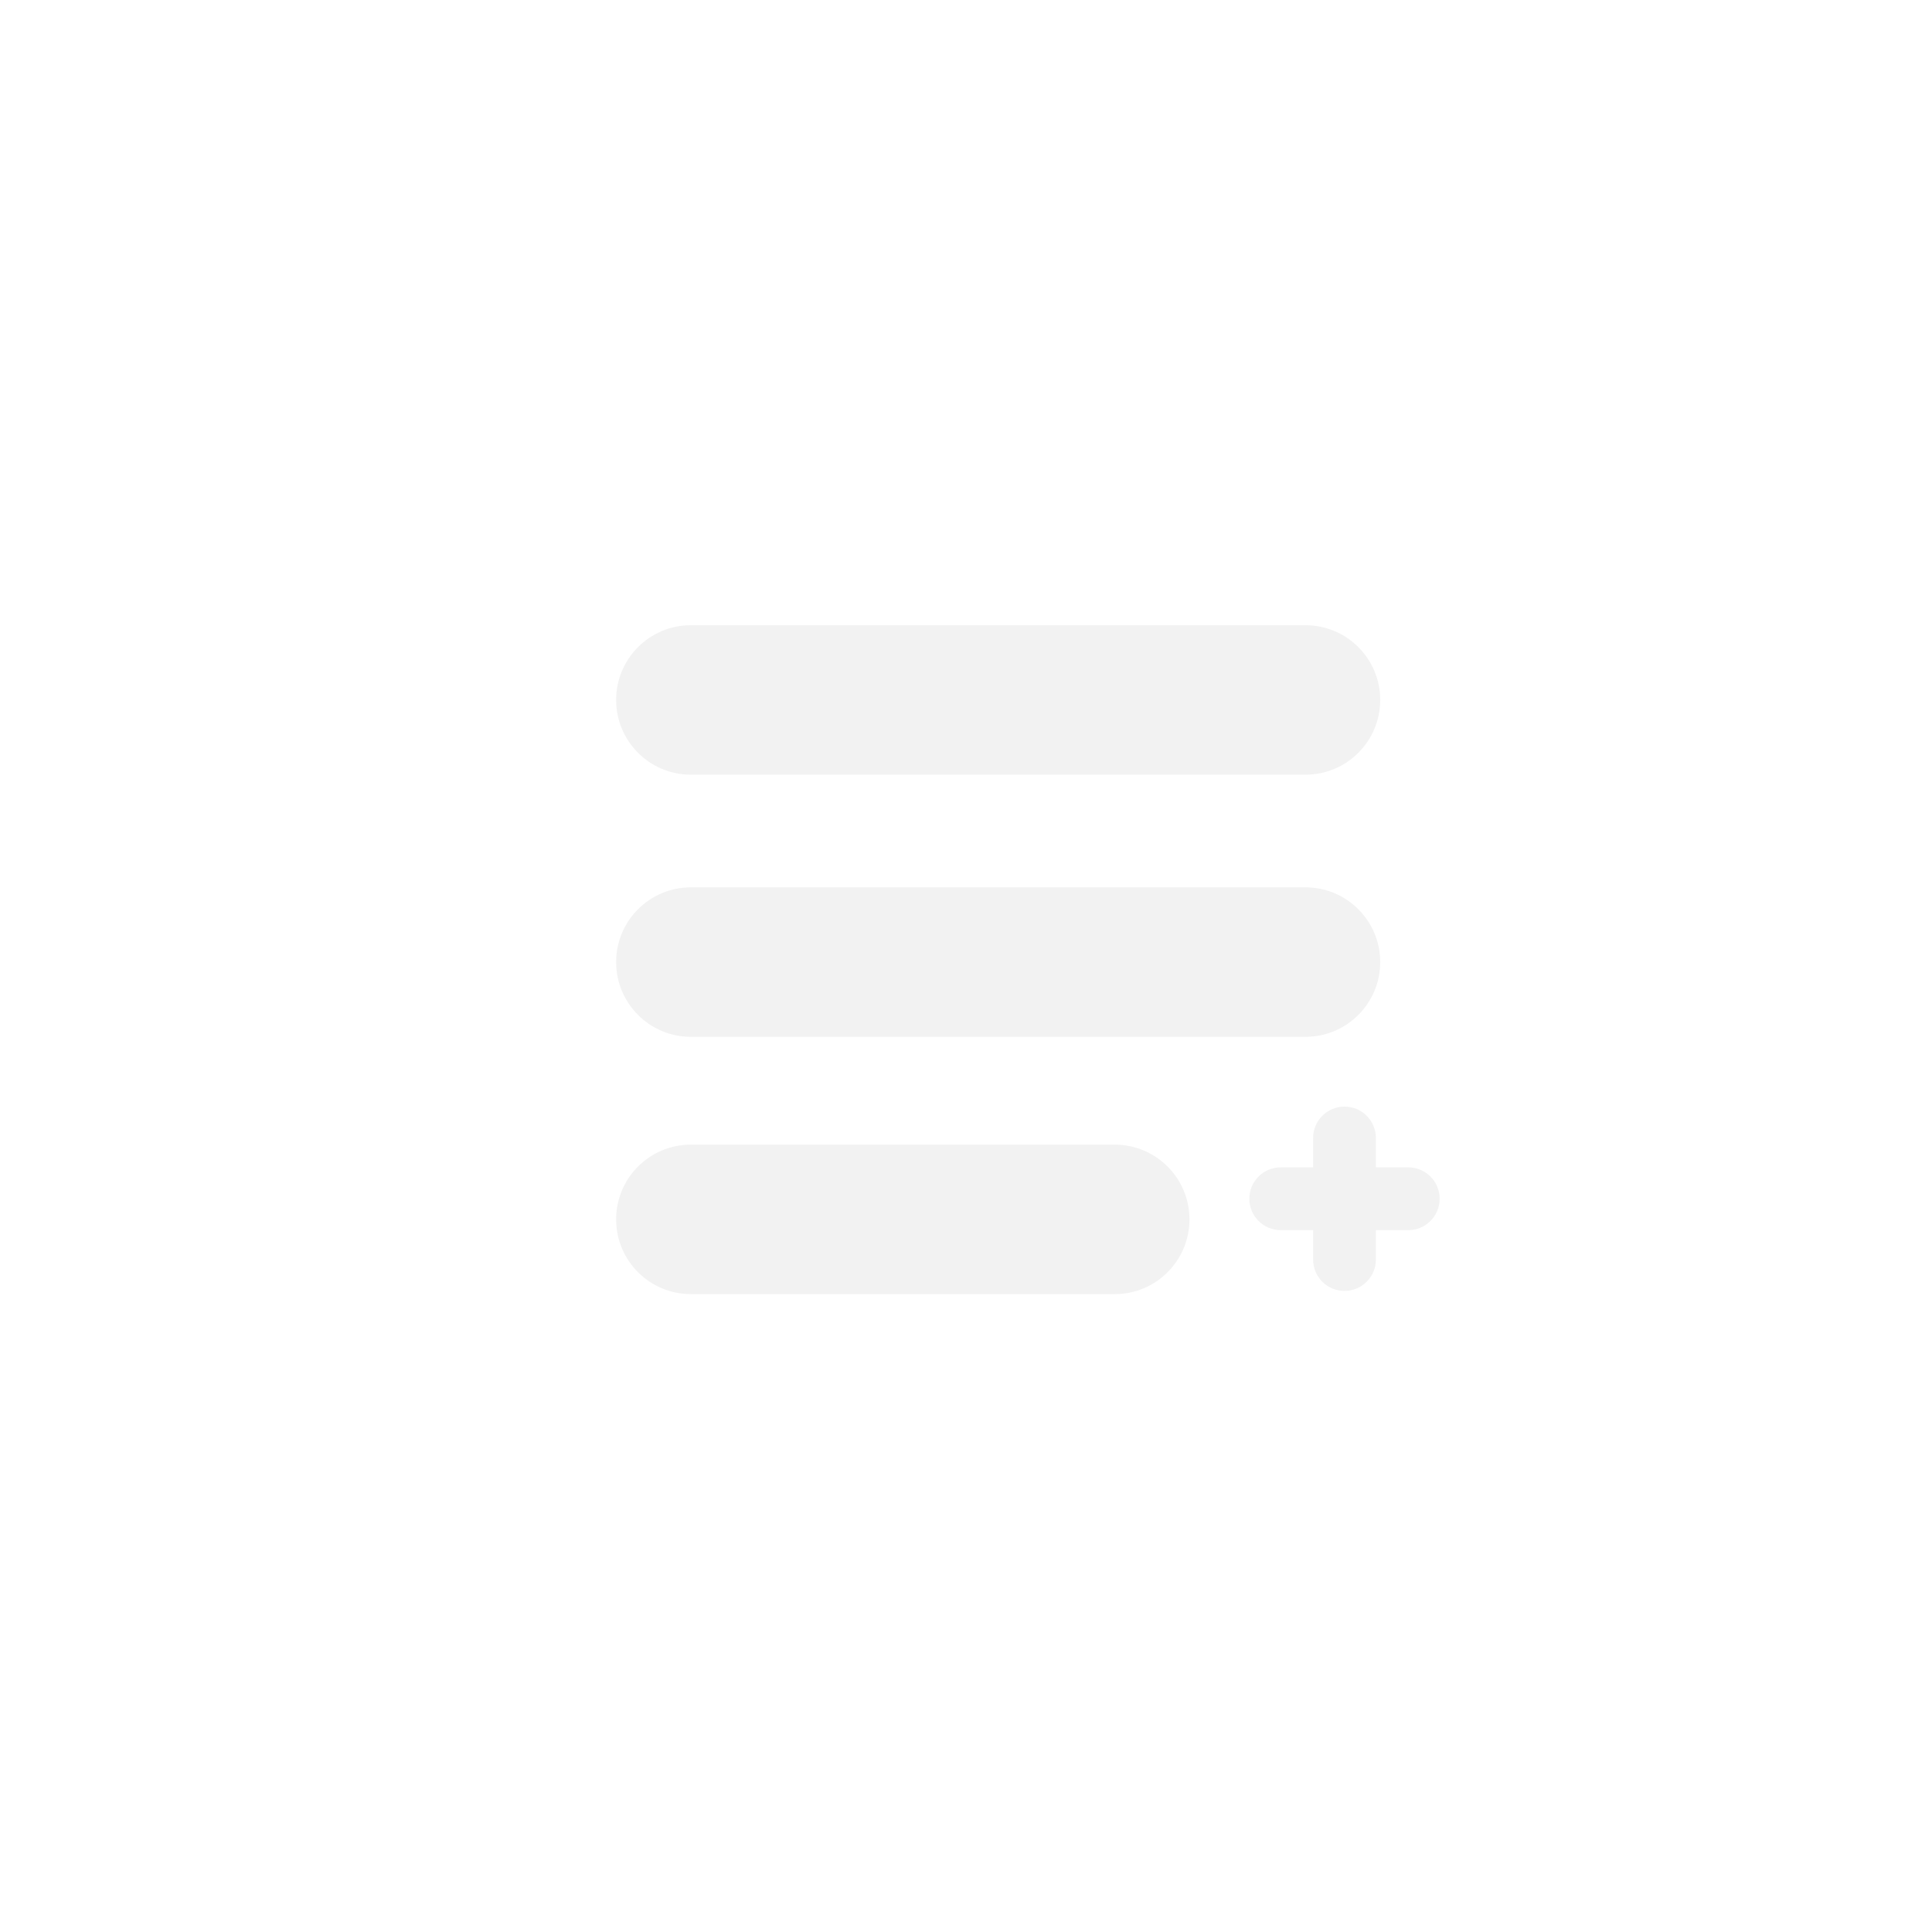
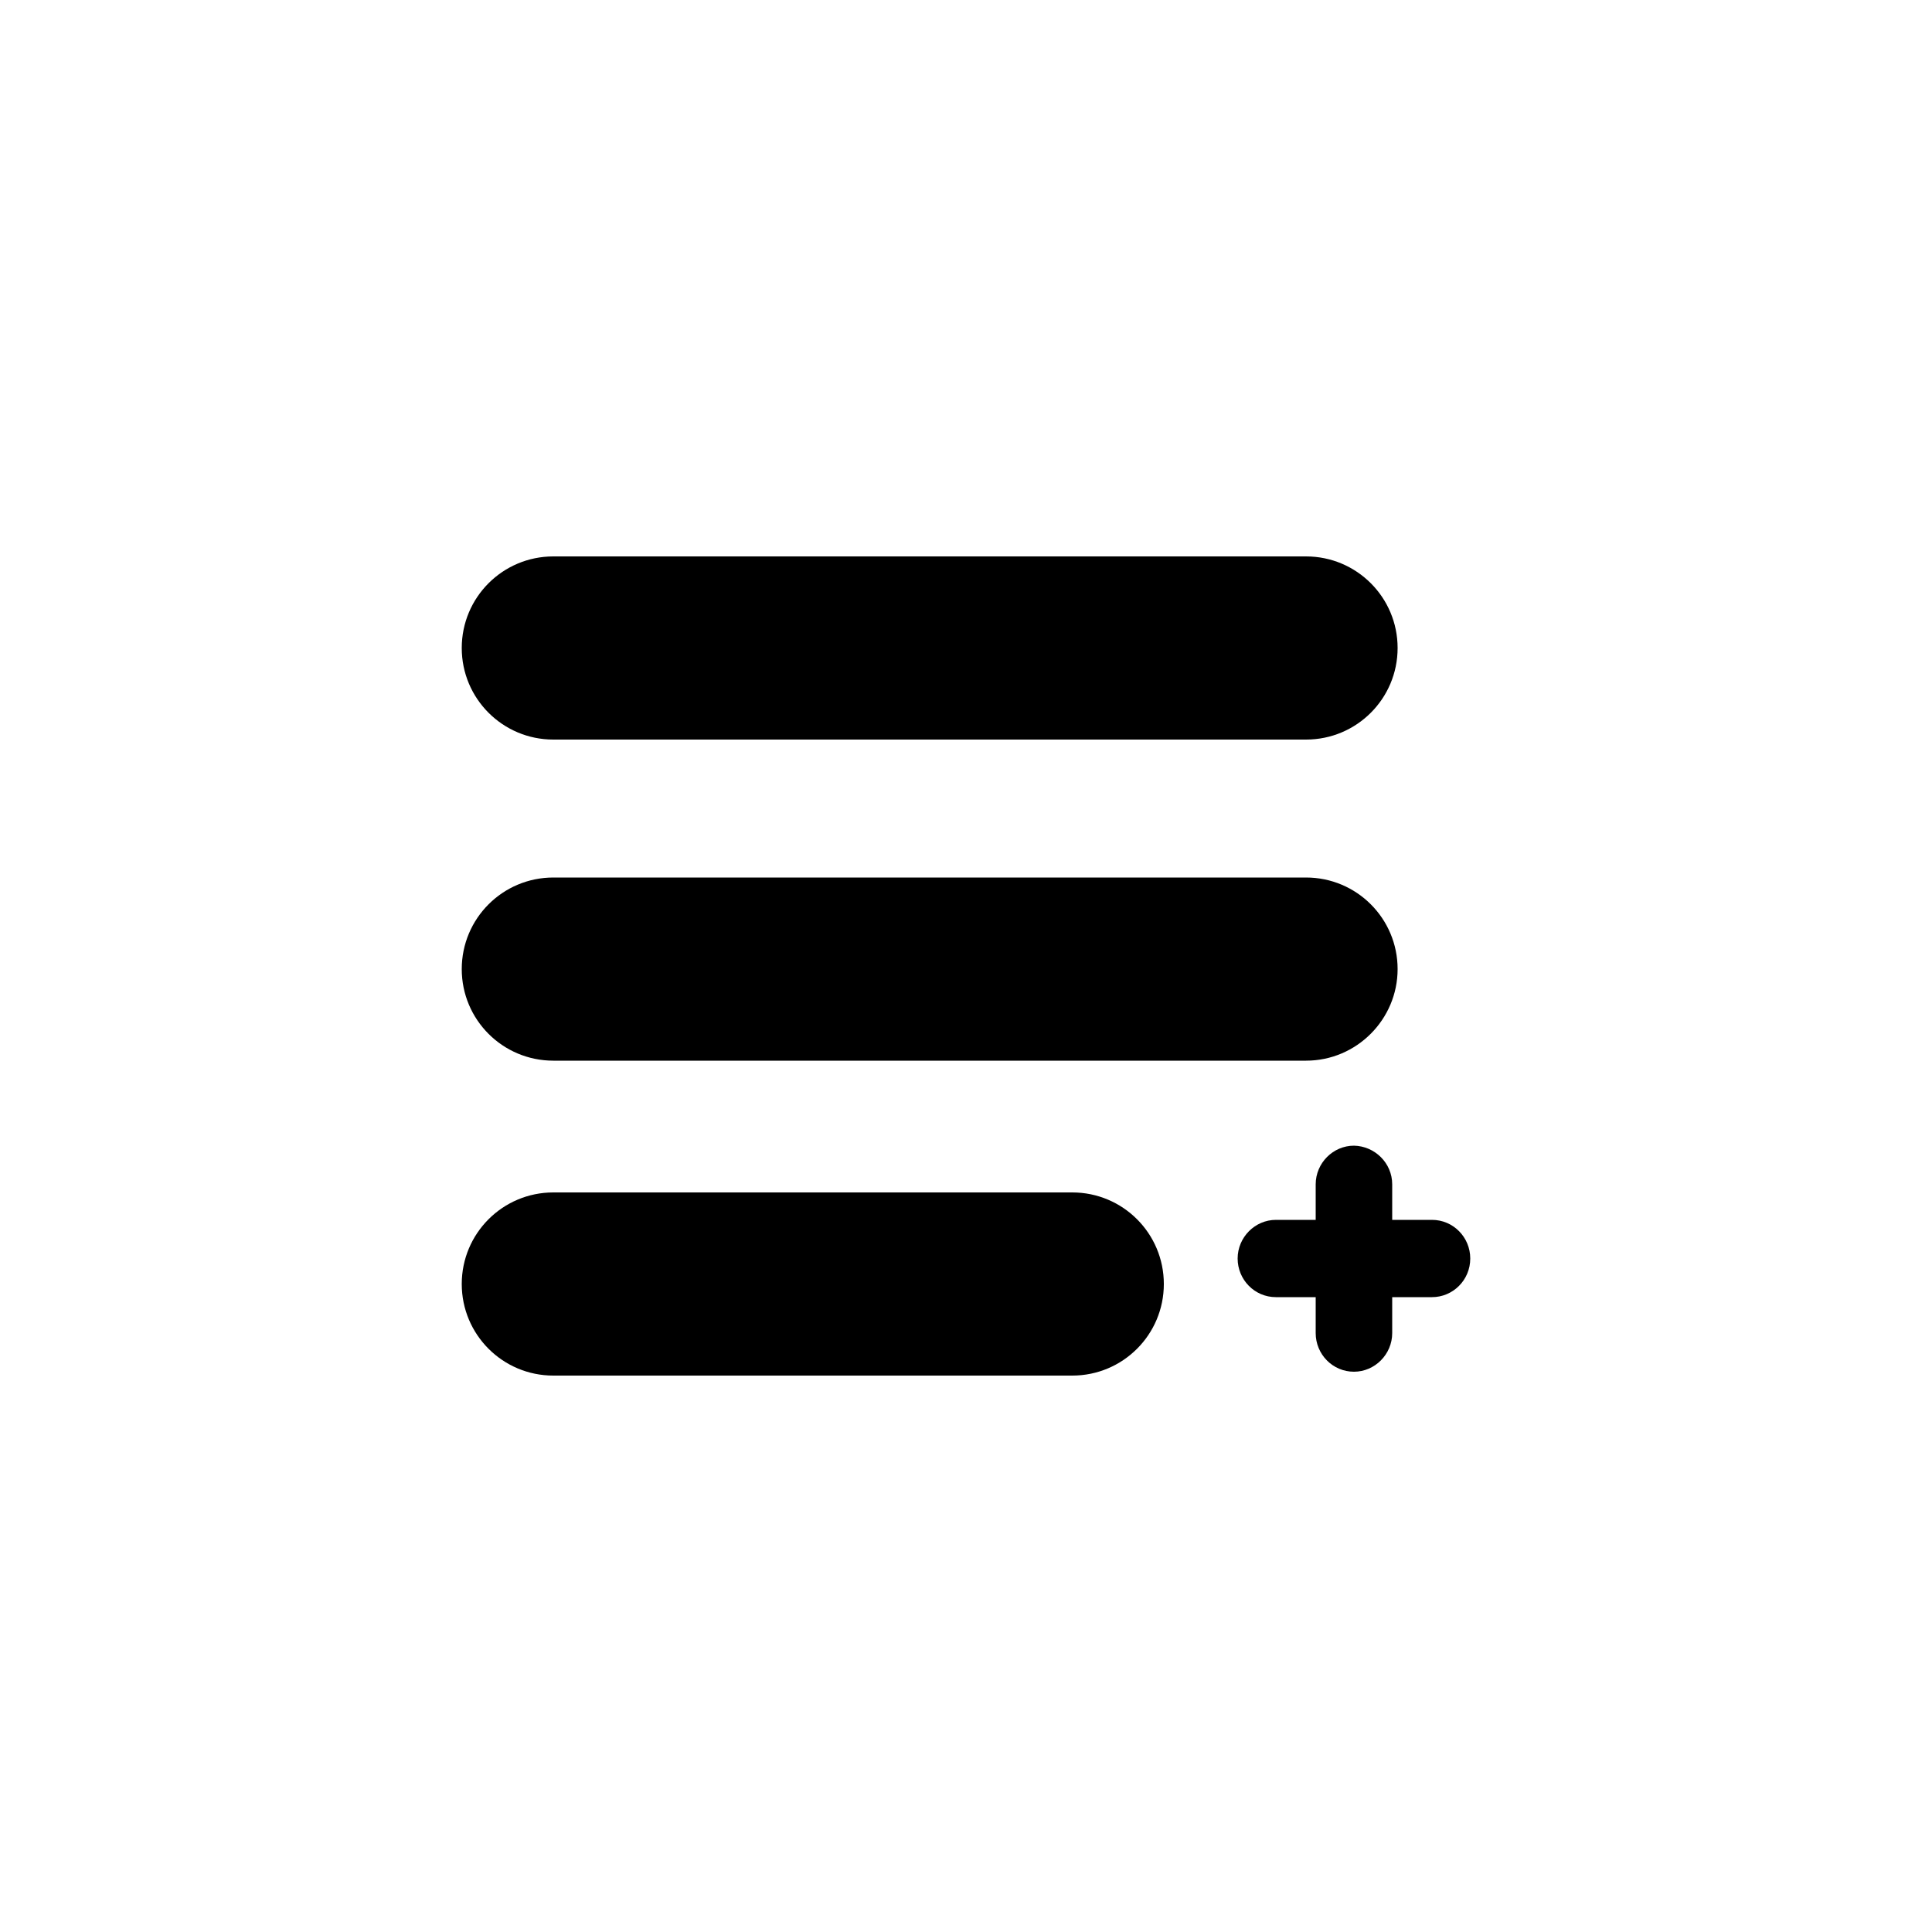
<svg xmlns="http://www.w3.org/2000/svg" version="1.1" id="Слой_1" x="0px" y="0px" viewBox="0 0 500 500" style="enable-background:new 0 0 500 500;" xml:space="preserve">
-   <style type="text/css">
- 	.st0{fill:#F2F2F2;}
- </style>
  <g>
-     <path class="st0" d="M337.856,200.489H178.794c-10.682,0-19.341-8.659-19.341-19.341l0,0c0-10.682,8.659-19.341,19.341-19.341   h159.062c10.682,0,19.341,8.659,19.341,19.341l0,0C357.197,191.829,348.538,200.489,337.856,200.489z" />
-     <path class="st0" d="M337.856,268.328H178.794c-10.682,0-19.341-8.659-19.341-19.341l0,0c0-10.682,8.659-19.341,19.341-19.341   h159.062c10.682,0,19.341,8.659,19.341,19.341l0,0C357.197,259.668,348.538,268.328,337.856,268.328z" />
-     <path class="st0" d="M288.492,334.916H178.794c-10.682,0-19.341-8.659-19.341-19.341l0,0c0-10.682,8.659-19.341,19.341-19.341   h109.698c10.682,0,19.341,8.659,19.341,19.341l0,0C307.833,326.257,299.174,334.916,288.492,334.916z" />
+     <path d="M338,191.4H143.2c-13.1,0-23.7-10.6-23.7-23.7l0,0c0-13.1,10.6-23.7,23.7-23.7H338c13.1,0,23.7,10.6,23.7,23.7l0,0   C361.7,180.8,351.1,191.4,338,191.4z" />
+     <path d="M338,274.5H143.2c-13.1,0-23.7-10.6-23.7-23.7l0,0c0-13.1,10.6-23.7,23.7-23.7H338c13.1,0,23.7,10.6,23.7,23.7l0,0   C361.7,263.8,351.1,274.5,338,274.5z" />
+     <path d="M277.5,356H143.2c-13.1,0-23.7-10.6-23.7-23.7l0,0c0-13.1,10.6-23.7,23.7-23.7h134.3c13.1,0,23.7,10.6,23.7,23.7l0,0   C301.2,345.4,290.6,356,277.5,356z" />
    <g>
-       <path class="st0" d="M364.458,318.361h-33.007c-4.487,0-8.125-3.638-8.125-8.125l0,0c0-4.487,3.638-8.125,8.125-8.125h33.007    c4.487,0,8.125,3.638,8.125,8.125l0,0C372.583,314.724,368.945,318.361,364.458,318.361z" />
-       <path class="st0" d="M356.08,294.511v31.451c0,4.487-3.638,8.125-8.125,8.125l0,0c-4.487,0-8.125-3.638-8.125-8.125v-31.451    c0-4.487,3.638-8.125,8.125-8.125l0,0C352.442,286.386,356.08,290.023,356.08,294.511z" />
+       <path d="M370.6,335.7h-40.4c-5.5,0-9.9-4.5-9.9-10l0,0c0-5.5,4.5-10,9.9-10h40.4c5.5,0,9.9,4.5,9.9,10l0,0    C380.5,331.3,376,335.7,370.6,335.7z" />
+       <path d="M360.3,306.5V345c0,5.5-4.5,10-9.9,10l0,0c-5.5,0-9.9-4.5-9.9-10v-38.5c0-5.5,4.5-10,9.9-10l0,0    C355.8,296.6,360.3,301,360.3,306.5z" />
    </g>
  </g>
</svg>
